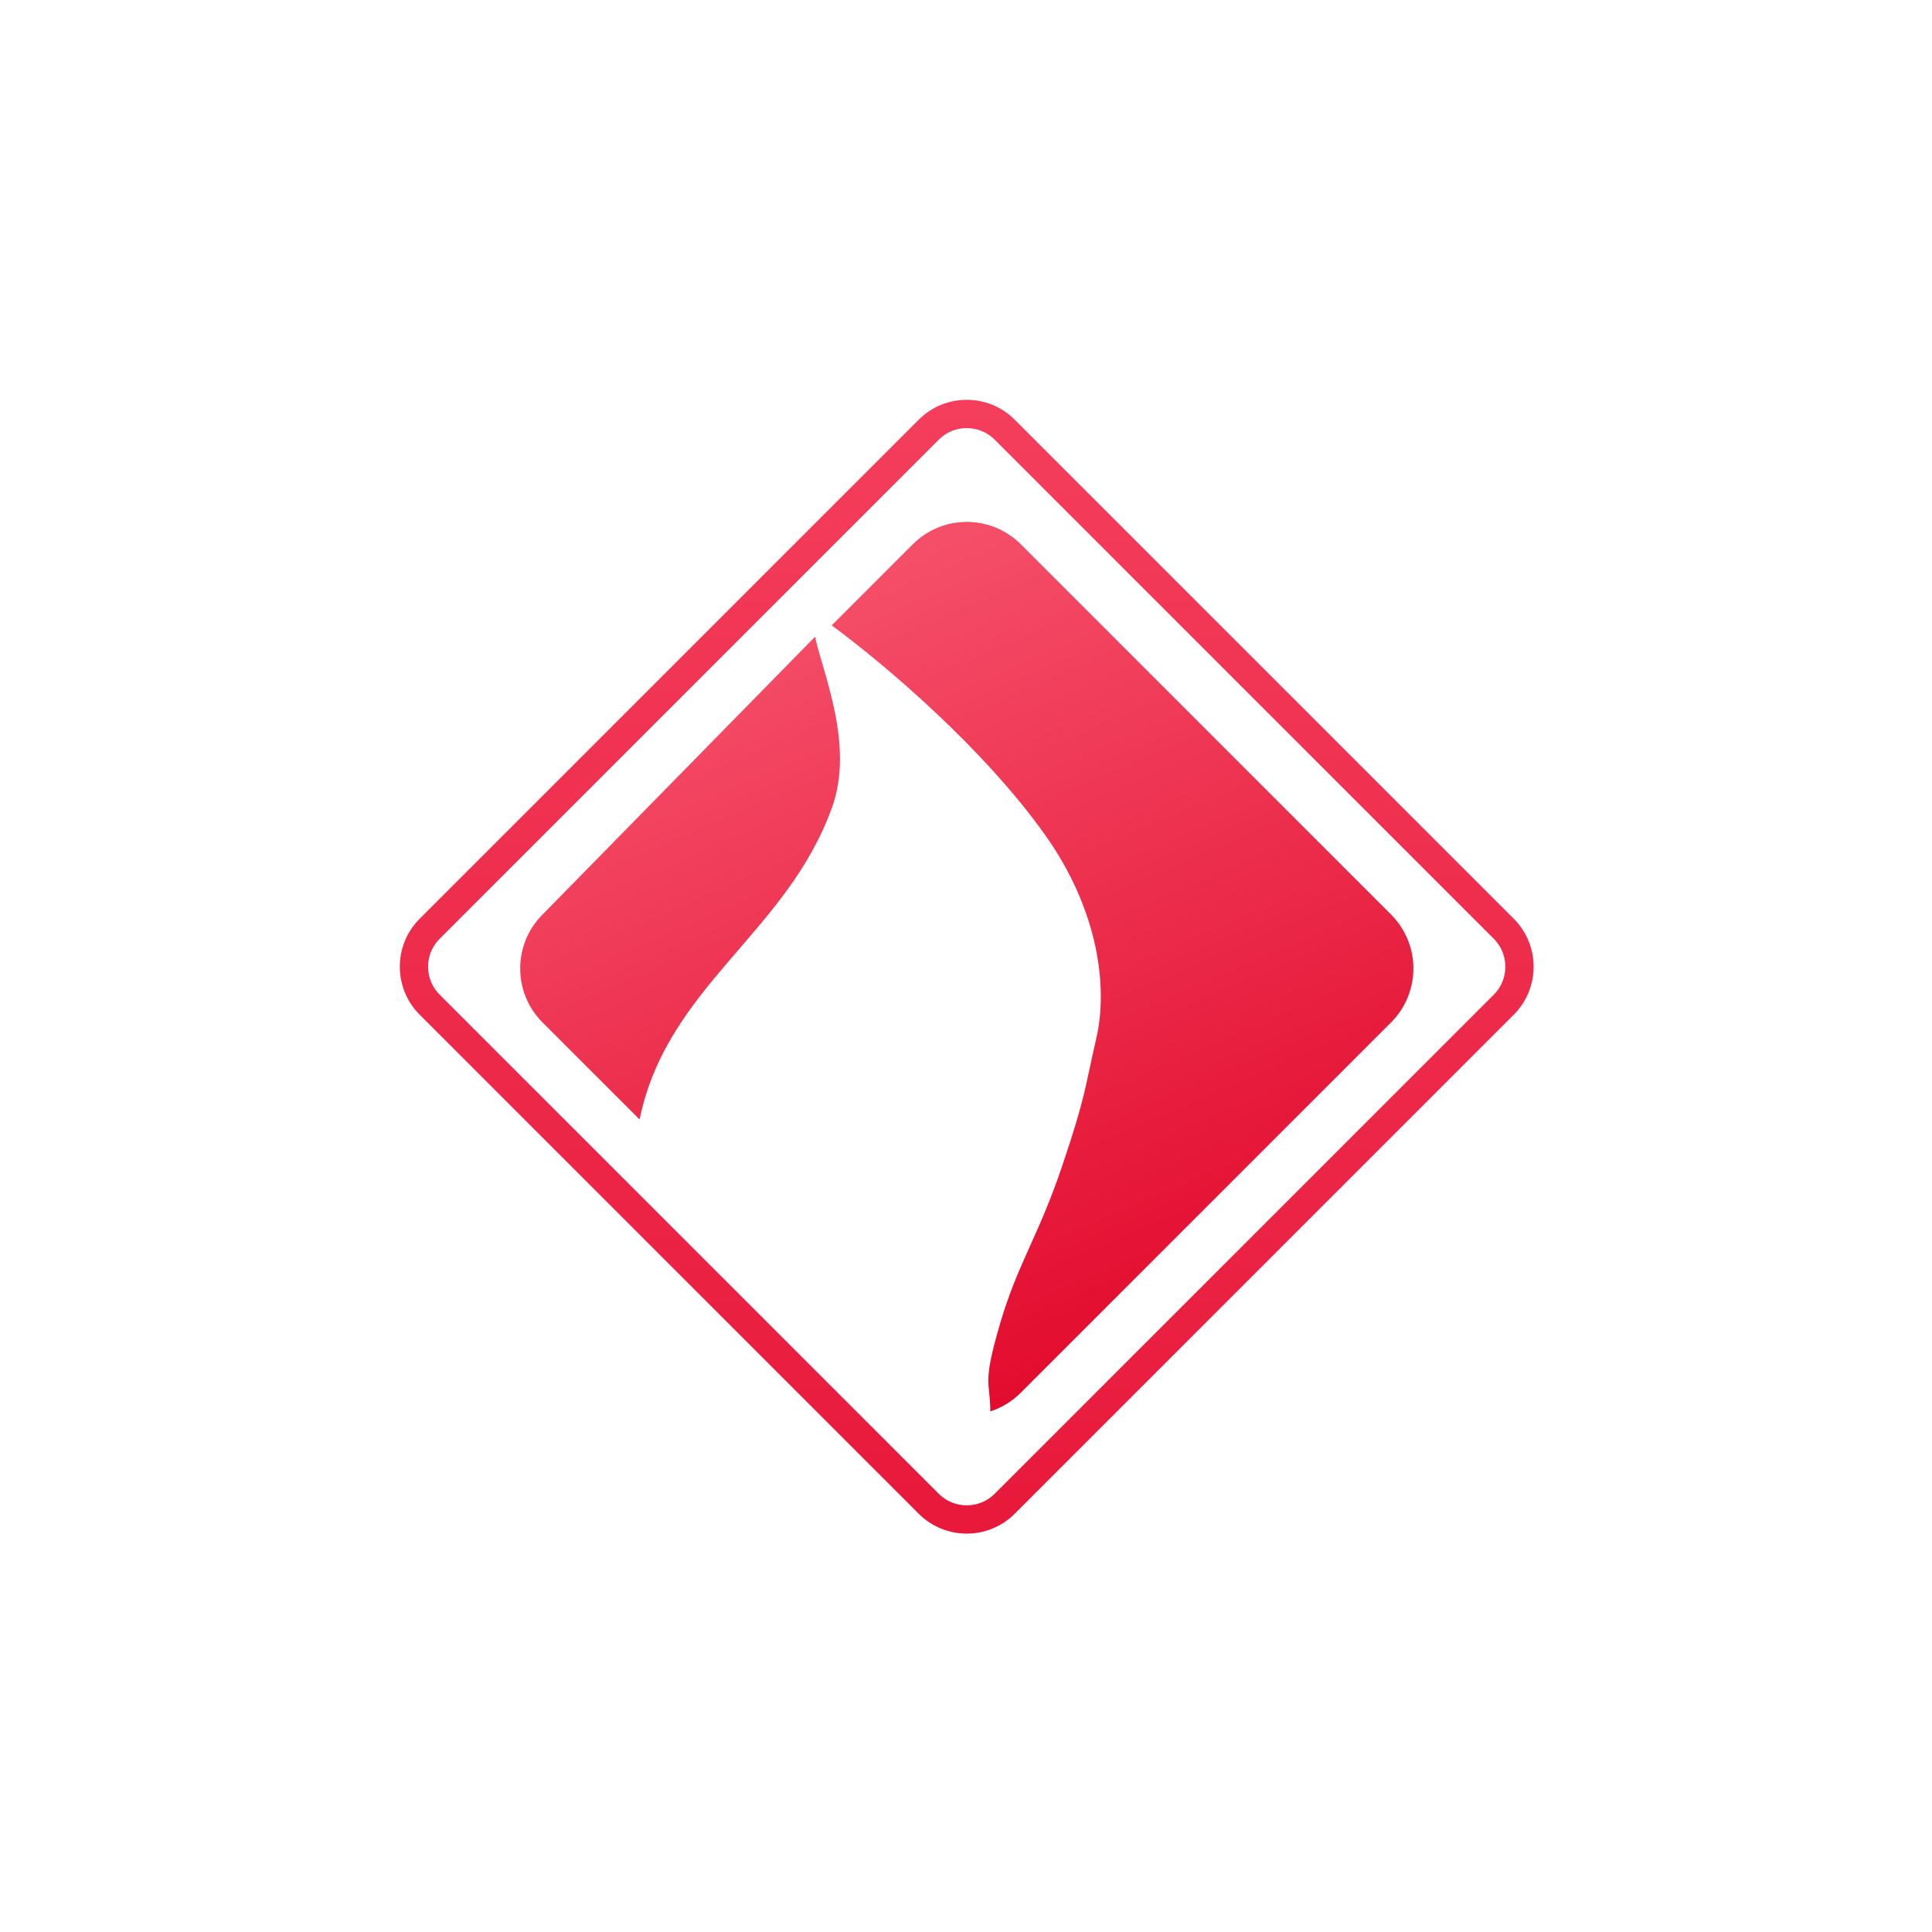
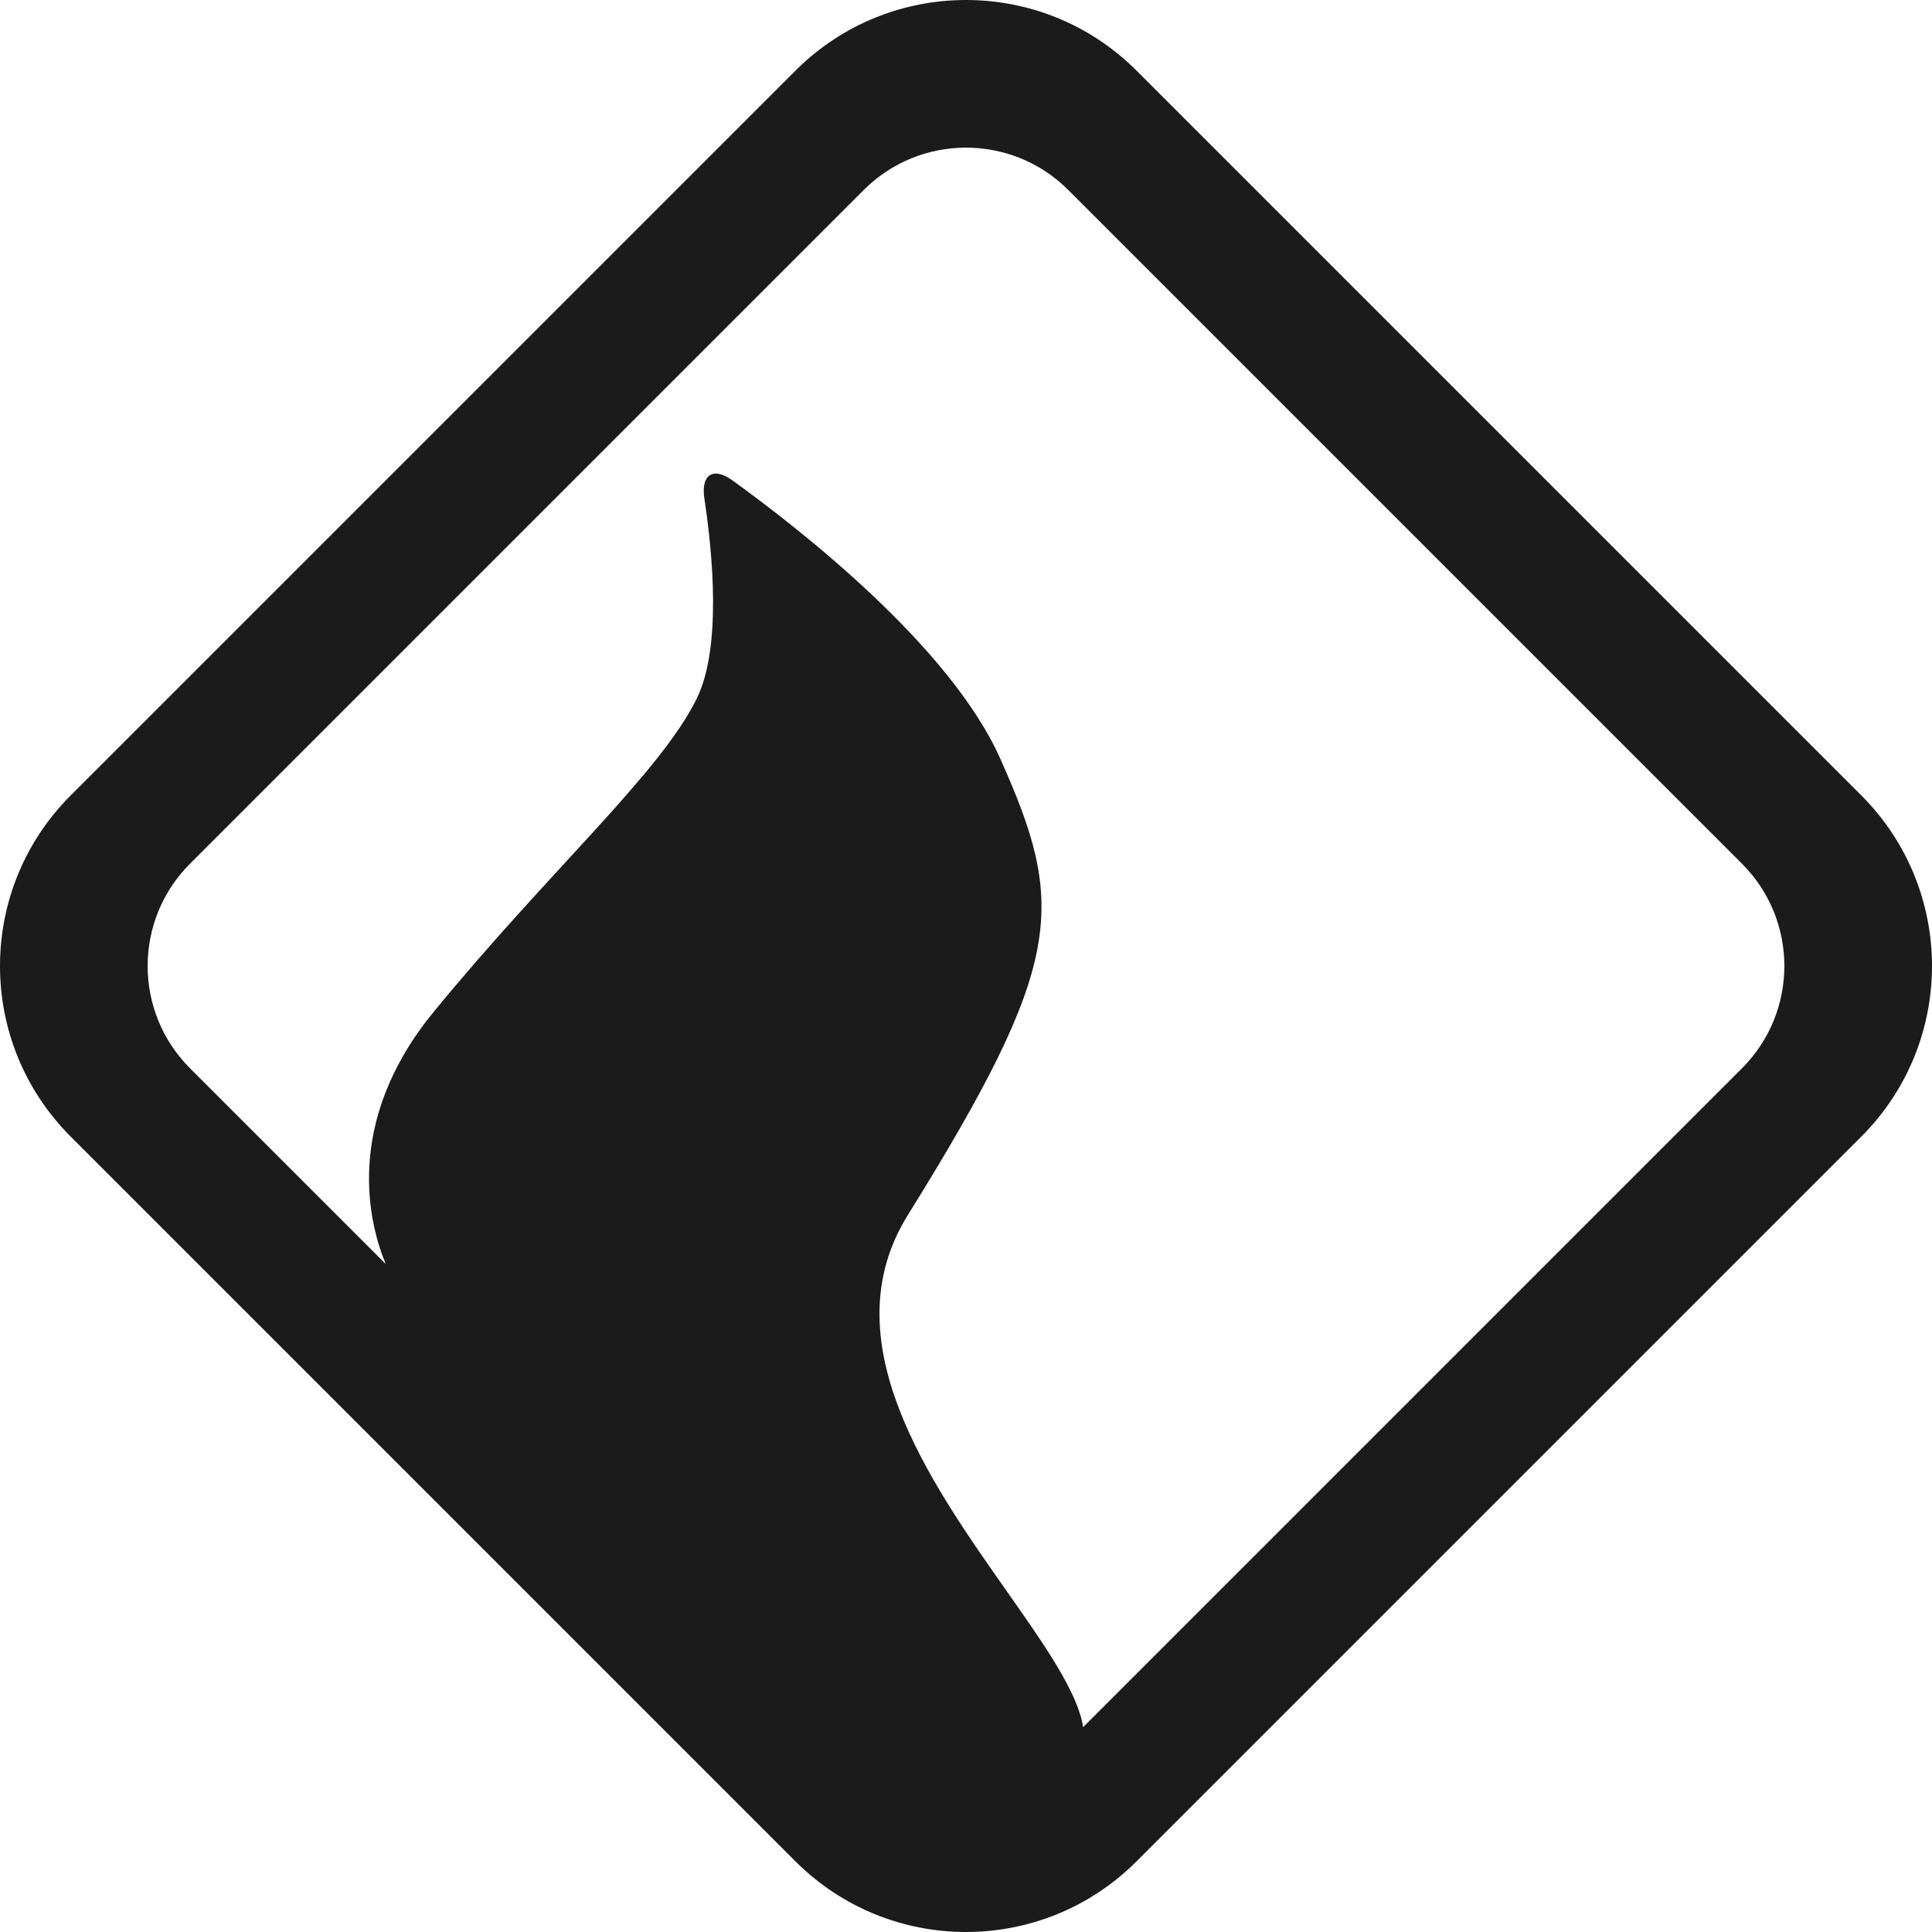
- <svg xmlns="http://www.w3.org/2000/svg" xmlns:xlink="http://www.w3.org/1999/xlink" width="1024px" height="1024px" viewBox="0 0 1024 1024" version="1.1">
-   <defs>
-     <linearGradient gradientUnits="objectBoundingBox" x1="0.5" y1="0" x2="0.5" y2="1" id="gradient_1">
-       <stop offset="0%" stop-color="#F43E5C" />
-       <stop offset="100%" stop-color="#E8193B" />
-     </linearGradient>
-     <linearGradient gradientUnits="objectBoundingBox" x1="0.5" y1="0" x2="0.894" y2="0.916" id="gradient_2">
-       <stop offset="1.124%" stop-color="#F54E69" />
-       <stop offset="98.315%" stop-color="#E2082B" />
-     </linearGradient>
-     <path d="M1024 0L1024 0L1024 1024L0 1024L0 0L1024 0Z" id="path_1" />
-     <path d="M289.925 25.456C303.986 11.395 326.776 11.395 340.837 25.456L605.306 289.925C619.367 303.986 619.367 326.776 605.306 340.837L340.837 605.307C326.776 619.367 303.986 619.367 289.925 605.307L25.456 340.837C11.395 326.776 11.395 303.986 25.456 289.925L289.925 25.456Z" id="path_2" />
-     <clipPath id="clip_1">
-       <use xlink:href="#path_1" />
-     </clipPath>
-     <clipPath id="clip_2">
-       <use xlink:href="#path_2" />
-     </clipPath>
-   </defs>
-   <g id="Icon Fore" clip-path="url(#clip_1)">
-     <path d="M1024 0L1024 0L1024 1024L0 1024L0 0L1024 0Z" id="Icon-Fore" fill="none" stroke="none" />
-     <g id="Group-2" transform="translate(197 196.9999)">
-       <g id="Rec">
-         <use stroke="none" fill="#141313" fill-opacity="0" xlink:href="#path_2" />
-         <g clip-path="url(#clip_2)">
-           <use xlink:href="#path_2" fill="none" stroke="url(#gradient_1)" stroke-width="30" />
-         </g>
-       </g>
-       <path d="M286.821 91.465C302.62 75.665 328.229 75.665 344.028 91.465L540.282 287.718C556.082 303.518 556.082 329.126 540.282 344.926L344.028 541.179C339.337 545.871 333.78 549.169 327.872 551.075C327.909 535.047 323.405 537.488 332.945 504.925C342.484 472.361 353.251 458.718 366.03 420.822C378.81 382.925 377.911 379.746 384.063 353.339C390.214 326.933 385.614 285.886 356.925 245.529C324.687 200.181 273.414 156.3 243.821 134.464L286.821 91.465L286.821 91.465ZM142.033 396.146C142.019 396.214 142.005 396.282 141.991 396.349L90.567 344.926C74.768 329.126 74.768 303.518 90.567 287.718L235.008 140.469C239.053 159.614 255.943 197.812 243.997 230.976C219.916 297.82 156.631 325.646 142.033 396.146L142.033 396.146Z" id="Vector" fill="url(#gradient_2)" fill-rule="evenodd" stroke="none" />
-     </g>
-   </g>
+ <svg xmlns="http://www.w3.org/2000/svg" width="480.629" height="480.629" viewBox="0 0 480.629 480.629" fill="none">
+   <path d="M463.053 197.888L282.741 17.576C259.306 -5.859 221.323 -5.859 197.888 17.576L17.576 197.888C-5.859 221.323 -5.859 259.306 17.576 282.741L197.888 463.053C221.323 486.488 259.306 486.488 282.741 463.053L463.053 282.741C486.488 259.306 486.488 221.323 463.053 197.888L463.053 197.888ZM433.355 214.859L265.771 47.274C251.71 33.214 228.92 33.214 214.859 47.274L47.275 214.859C33.214 228.919 33.214 251.709 47.275 265.77L95.956 314.452C92.04 305.032 85.065 279.618 107.815 251.82C136.587 216.661 164.15 192.428 173.317 173.816C179.552 161.159 177.306 137.734 175.231 124.042C174.329 118.091 177.38 116.019 182.26 119.543C199.436 131.951 236.438 160.955 248.82 188.693C265.151 225.28 265.094 239.108 225.82 302.319C206.534 333.36 231.024 368.204 250.41 395.785C259.861 409.232 268.099 420.953 269.46 429.665L433.355 265.77C447.416 251.709 447.416 228.919 433.355 214.859L433.355 214.859Z" fill="#1C1B1B" fill-rule="evenodd" />
</svg>
